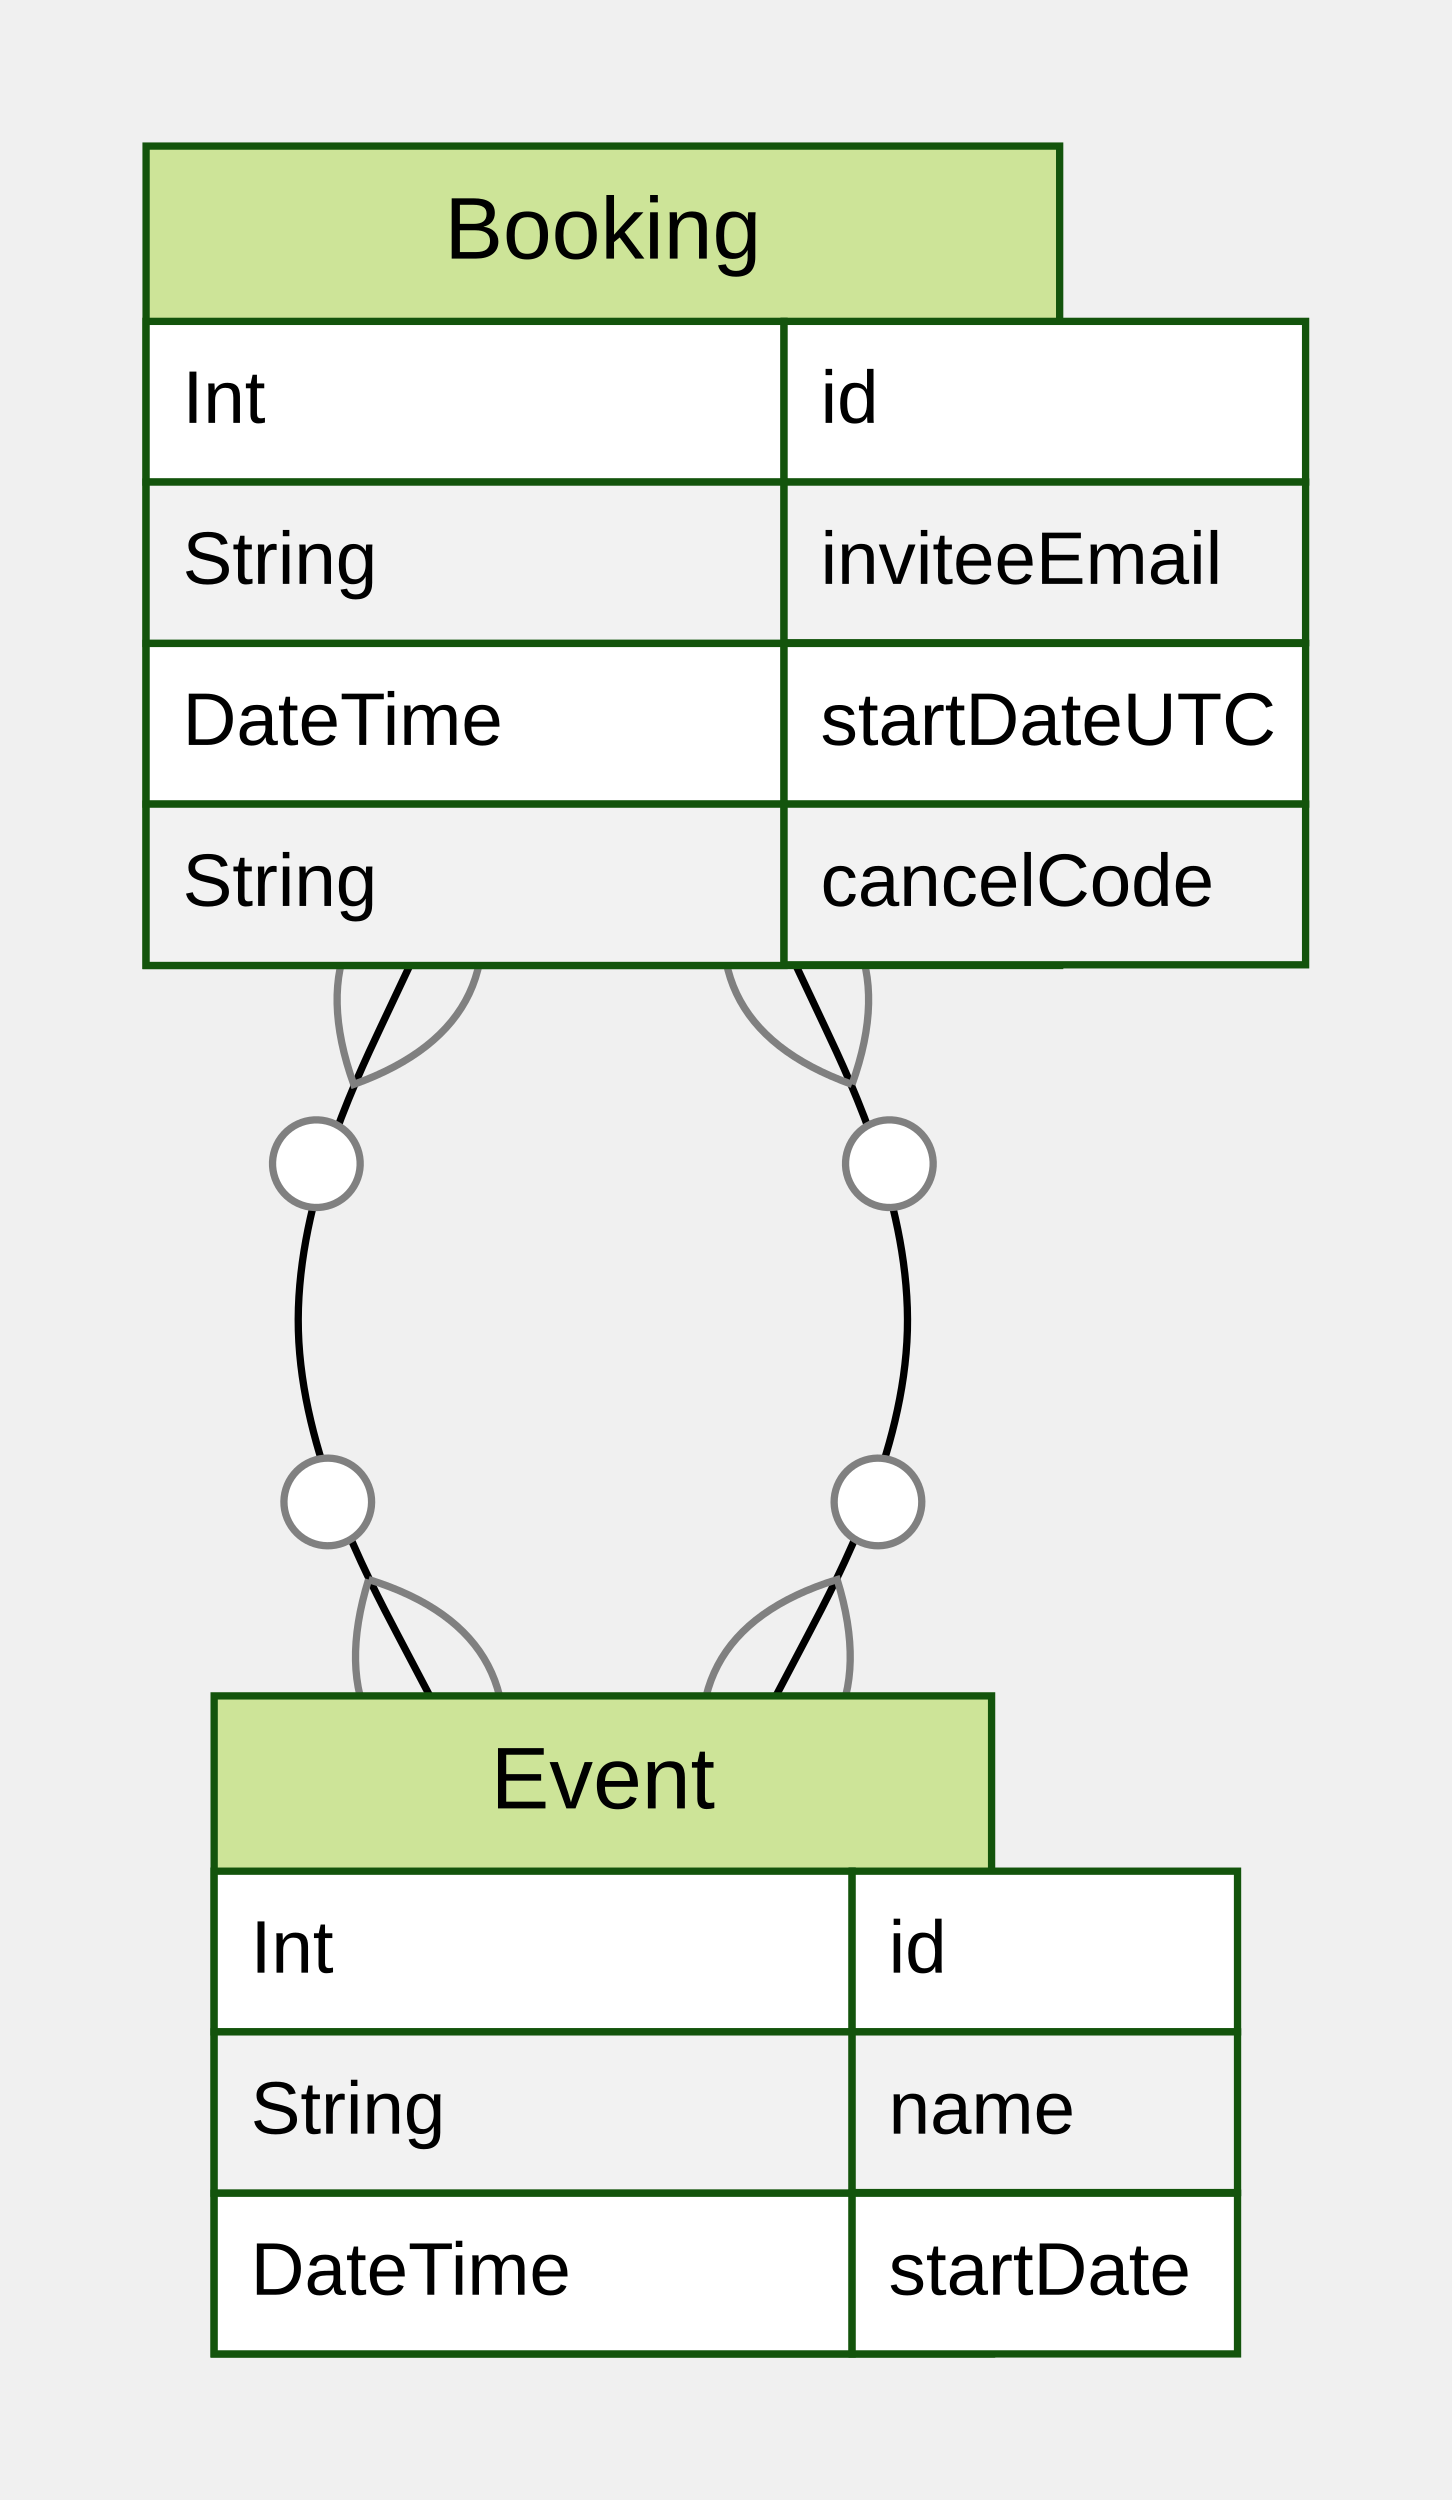
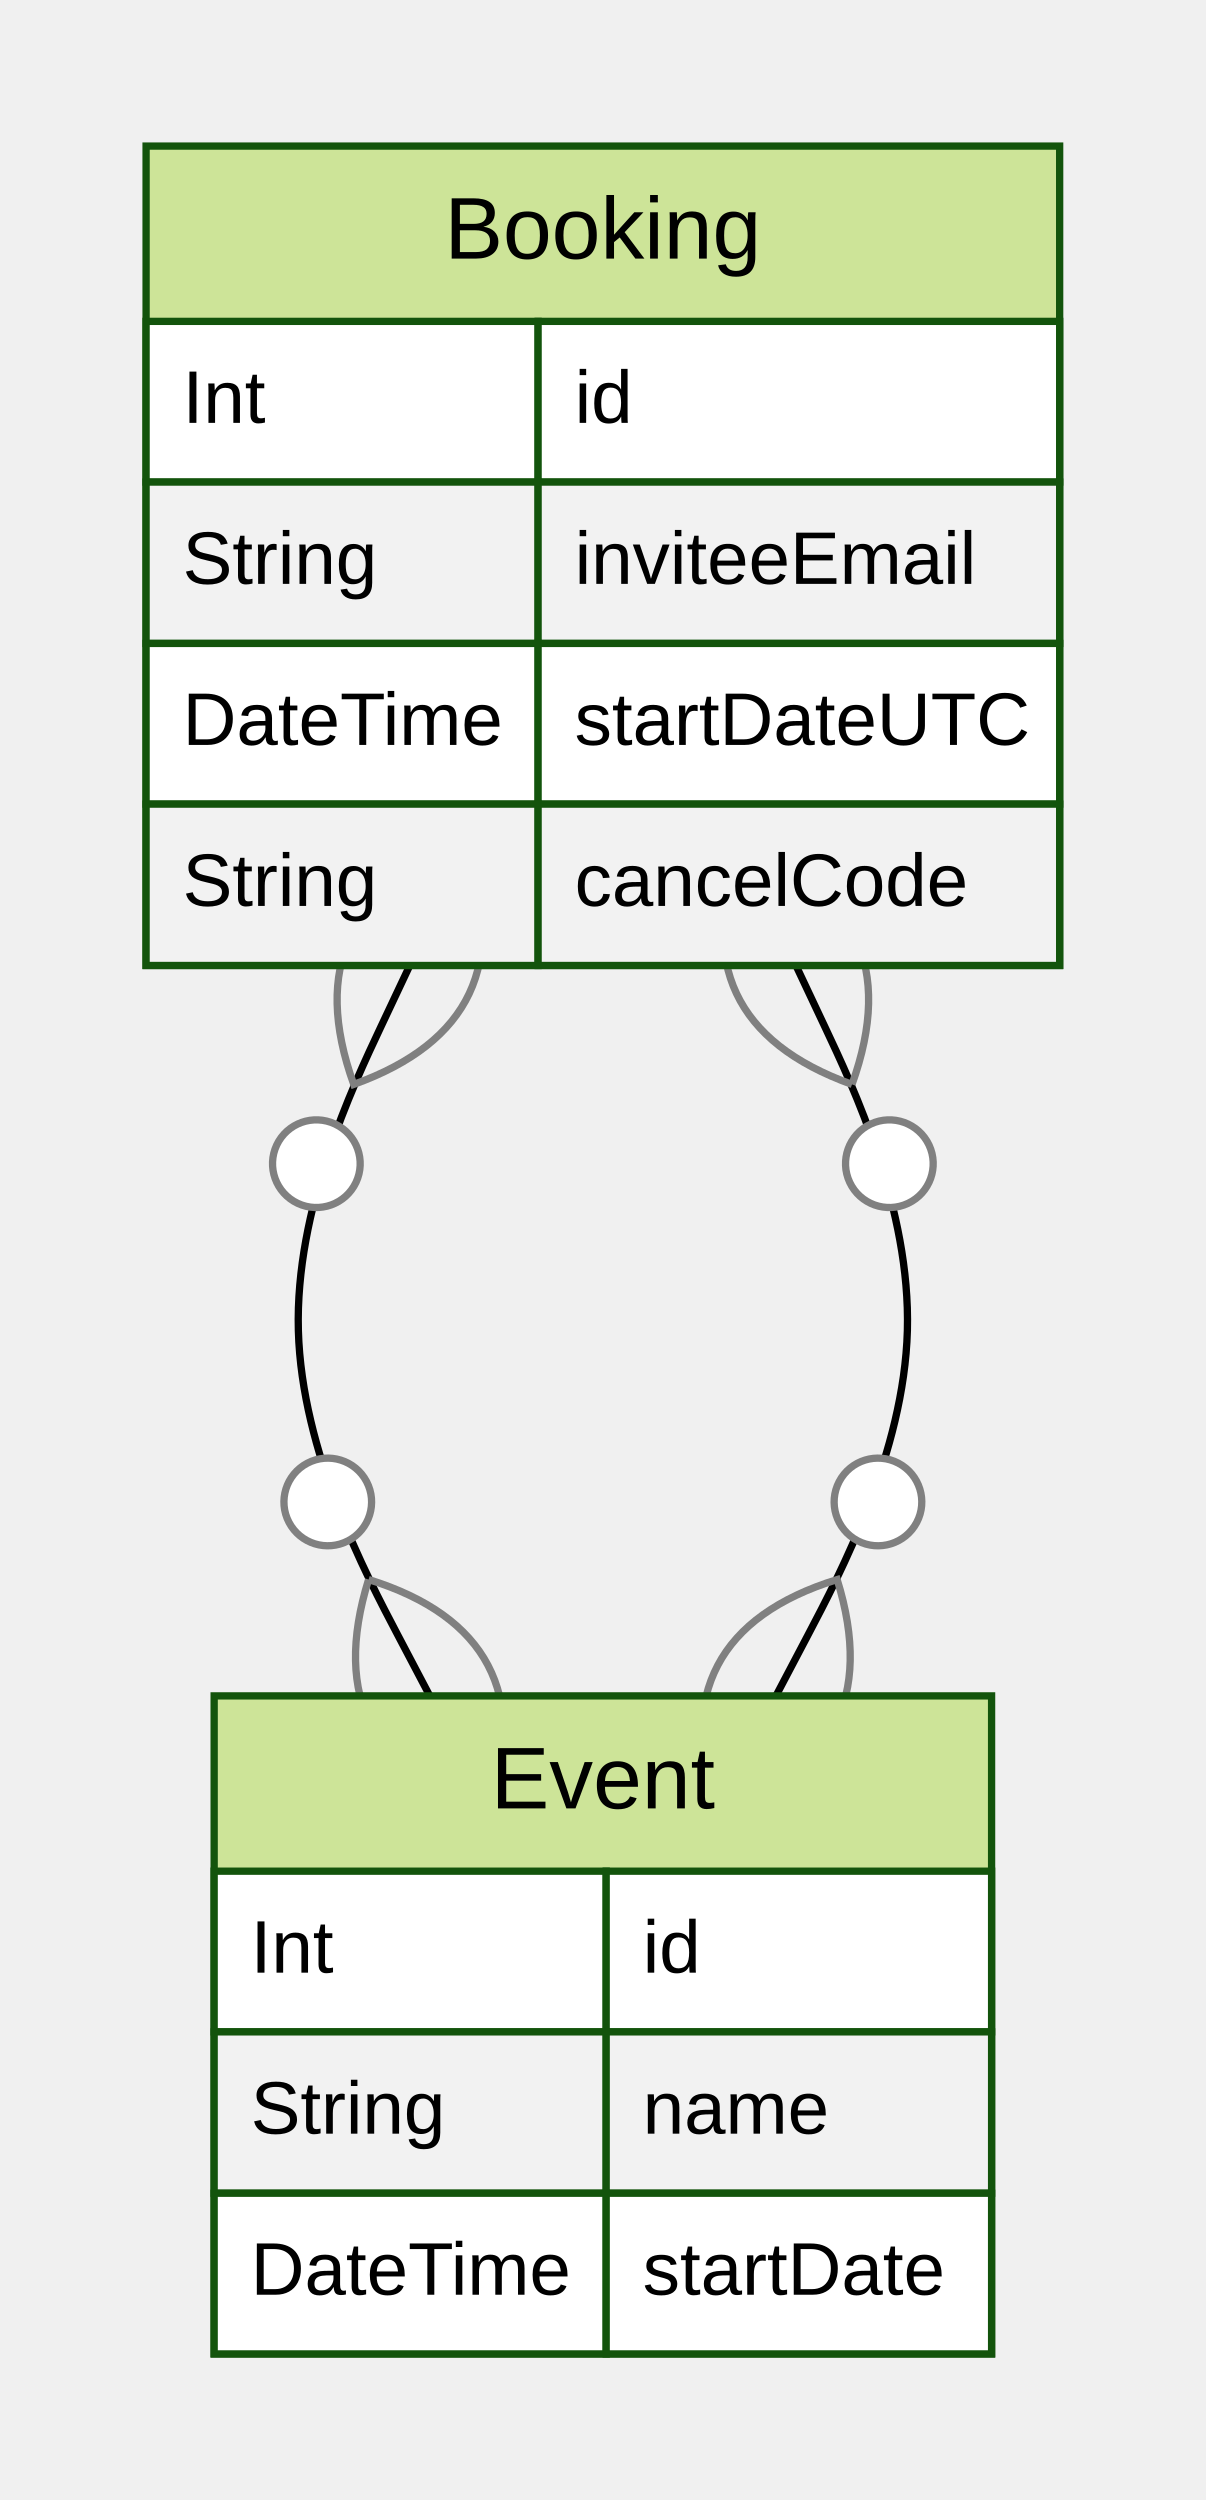
- <svg xmlns="http://www.w3.org/2000/svg" id="mermaid-0" width="100%" height="342.275" style="max-width: 198.75px;" viewBox="0 0 198.75 342.275">
+ <svg xmlns="http://www.w3.org/2000/svg" id="mermaid-0" width="100%" height="342.275" style="max-width: 165.078px; background-color: white;" viewBox="0 0 165.078 342.275">
  <style>#mermaid-0 {font-family:"trebuchet ms",verdana,arial,sans-serif;font-size:16px;fill:#000000;}#mermaid-0 .error-icon{fill:#552222;}#mermaid-0 .error-text{fill:#552222;stroke:#552222;}#mermaid-0 .edge-thickness-normal{stroke-width:2px;}#mermaid-0 .edge-thickness-thick{stroke-width:3.5px;}#mermaid-0 .edge-pattern-solid{stroke-dasharray:0;}#mermaid-0 .edge-pattern-dashed{stroke-dasharray:3;}#mermaid-0 .edge-pattern-dotted{stroke-dasharray:2;}#mermaid-0 .marker{fill:#000000;stroke:#000000;}#mermaid-0 .marker.cross{stroke:#000000;}#mermaid-0 svg{font-family:"trebuchet ms",verdana,arial,sans-serif;font-size:16px;}#mermaid-0 .entityBox{fill:#cde498;stroke:#13540c;}#mermaid-0 .attributeBoxOdd{fill:#ffffff;stroke:#13540c;}#mermaid-0 .attributeBoxEven{fill:#f2f2f2;stroke:#13540c;}#mermaid-0 .relationshipLabelBox{fill:hsl(78.158, 58.462%, 84.51%);opacity:0.7;background-color:hsl(78.158, 58.462%, 84.51%);}#mermaid-0 .relationshipLabelBox rect{opacity:0.5;}#mermaid-0 .relationshipLine{stroke:#000000;}#mermaid-0 :root{--mermaid-font-family:"trebuchet ms",verdana,arial,sans-serif;}</style>
  <g />
  <defs>
    <marker id="ONLY_ONE_START" refX="0" refY="9" markerWidth="18" markerHeight="18" orient="auto">
      <path stroke="gray" fill="none" d="M9,0 L9,18 M15,0 L15,18" />
    </marker>
  </defs>
  <defs>
    <marker id="ONLY_ONE_END" refX="18" refY="9" markerWidth="18" markerHeight="18" orient="auto">
      <path stroke="gray" fill="none" d="M3,0 L3,18 M9,0 L9,18" />
    </marker>
  </defs>
  <defs>
    <marker id="ZERO_OR_ONE_START" refX="0" refY="9" markerWidth="30" markerHeight="18" orient="auto">
      <circle stroke="gray" fill="white" cx="21" cy="9" r="6" />
      <path stroke="gray" fill="none" d="M9,0 L9,18" />
    </marker>
  </defs>
  <defs>
    <marker id="ZERO_OR_ONE_END" refX="30" refY="9" markerWidth="30" markerHeight="18" orient="auto">
      <circle stroke="gray" fill="white" cx="9" cy="9" r="6" />
      <path stroke="gray" fill="none" d="M21,0 L21,18" />
    </marker>
  </defs>
  <defs>
    <marker id="ONE_OR_MORE_START" refX="18" refY="18" markerWidth="45" markerHeight="36" orient="auto">
      <path stroke="gray" fill="none" d="M0,18 Q 18,0 36,18 Q 18,36 0,18 M42,9 L42,27" />
    </marker>
  </defs>
  <defs>
    <marker id="ONE_OR_MORE_END" refX="27" refY="18" markerWidth="45" markerHeight="36" orient="auto">
      <path stroke="gray" fill="none" d="M3,9 L3,27 M9,18 Q27,0 45,18 Q27,36 9,18" />
    </marker>
  </defs>
  <defs>
    <marker id="ZERO_OR_MORE_START" refX="18" refY="18" markerWidth="57" markerHeight="36" orient="auto">
      <circle stroke="gray" fill="white" cx="48" cy="18" r="6" />
      <path stroke="gray" fill="none" d="M0,18 Q18,0 36,18 Q18,36 0,18" />
    </marker>
  </defs>
  <defs>
    <marker id="ZERO_OR_MORE_END" refX="39" refY="18" markerWidth="57" markerHeight="36" orient="auto">
      <circle stroke="gray" fill="white" cx="9" cy="18" r="6" />
      <path stroke="gray" fill="none" d="M21,18 Q39,0 57,18 Q39,36 21,18" />
    </marker>
  </defs>
  <path class="er relationshipLine" d="M56.104,132.184L52.176,140.517C48.249,148.85,40.394,165.517,40.85,182.184C41.307,198.85,50.074,215.517,54.458,223.85L58.842,232.184" stroke="gray" fill="none" marker-end="url(#ZERO_OR_MORE_END)" marker-start="url(#ZERO_OR_MORE_START)" />
  <path class="er relationshipLine" d="M106.236,232.184L110.62,223.85C115.004,215.517,123.771,198.85,124.228,182.184C124.684,165.517,116.829,148.85,112.902,140.517L108.975,132.184" stroke="gray" fill="none" marker-end="url(#ZERO_OR_MORE_END)" marker-start="url(#ZERO_OR_MORE_START)" />
  <g id="Booking" transform="translate(20,20 )">
    <rect class="er entityBox" fill="honeydew" fill-opacity="100%" stroke="gray" x="0" y="0" width="125.078" height="112.184" />
    <text class="er entityLabel" id="entity-Booking" x="0" y="0" dominant-baseline="middle" text-anchor="middle" style="font-family: &quot;trebuchet ms&quot;, verdana, arial, sans-serif;; font-size: 12px" transform="translate(62.53906,12)">Booking</text>
-     <rect class="er attributeBoxOdd" fill="honeydew" fill-opacity="100%" stroke="gray" x="0" y="24" width="87.344" height="22" />
+     <rect class="er attributeBoxOdd" fill="honeydew" fill-opacity="100%" stroke="gray" x="0" y="24" width="53.672" height="22" />
    <text class="er entityLabel" id="entity-Booking-attr-1-type" x="0" y="0" dominant-baseline="middle" text-anchor="left" style="font-family: &quot;trebuchet ms&quot;, verdana, arial, sans-serif;; font-size: 10.2px" transform="translate(5,35)">Int</text>
-     <rect class="er attributeBoxOdd" fill="honeydew" fill-opacity="100%" stroke="gray" x="87.344" y="24" width="71.406" height="22" />
-     <text class="er entityLabel" id="entity-Booking-attr-1-name" x="0" y="0" dominant-baseline="middle" text-anchor="left" style="font-family: &quot;trebuchet ms&quot;, verdana, arial, sans-serif;; font-size: 10.2px" transform="translate(92.34375,35)">id</text>
-     <rect class="er attributeBoxEven" fill="honeydew" fill-opacity="100%" stroke="gray" x="0" y="46" width="87.344" height="22.092" />
+     <rect class="er attributeBoxOdd" fill="honeydew" fill-opacity="100%" stroke="gray" x="53.672" y="24" width="71.406" height="22" />
+     <text class="er entityLabel" id="entity-Booking-attr-1-name" x="0" y="0" dominant-baseline="middle" text-anchor="left" style="font-family: &quot;trebuchet ms&quot;, verdana, arial, sans-serif;; font-size: 10.2px" transform="translate(58.67188,35)">id</text>
+     <rect class="er attributeBoxEven" fill="honeydew" fill-opacity="100%" stroke="gray" x="0" y="46" width="53.672" height="22.092" />
    <text class="er entityLabel" id="entity-Booking-attr-2-type" x="0" y="0" dominant-baseline="middle" text-anchor="left" style="font-family: &quot;trebuchet ms&quot;, verdana, arial, sans-serif;; font-size: 10.2px" transform="translate(5,57.0459)">String</text>
-     <rect class="er attributeBoxEven" fill="honeydew" fill-opacity="100%" stroke="gray" x="87.344" y="46" width="71.406" height="22" />
-     <text class="er entityLabel" id="entity-Booking-attr-2-name" x="0" y="0" dominant-baseline="middle" text-anchor="left" style="font-family: &quot;trebuchet ms&quot;, verdana, arial, sans-serif;; font-size: 10.2px" transform="translate(92.34375,57.0459)">inviteeEmail</text>
-     <rect class="er attributeBoxOdd" fill="honeydew" fill-opacity="100%" stroke="gray" x="0" y="68.092" width="87.344" height="22" />
+     <rect class="er attributeBoxEven" fill="honeydew" fill-opacity="100%" stroke="gray" x="53.672" y="46" width="71.406" height="22.092" />
+     <text class="er entityLabel" id="entity-Booking-attr-2-name" x="0" y="0" dominant-baseline="middle" text-anchor="left" style="font-family: &quot;trebuchet ms&quot;, verdana, arial, sans-serif;; font-size: 10.2px" transform="translate(58.67188,57.0459)">inviteeEmail</text>
+     <rect class="er attributeBoxOdd" fill="honeydew" fill-opacity="100%" stroke="gray" x="0" y="68.092" width="53.672" height="22" />
    <text class="er entityLabel" id="entity-Booking-attr-3-type" x="0" y="0" dominant-baseline="middle" text-anchor="left" style="font-family: &quot;trebuchet ms&quot;, verdana, arial, sans-serif;; font-size: 10.2px" transform="translate(5,79.0918)">DateTime</text>
-     <rect class="er attributeBoxOdd" fill="honeydew" fill-opacity="100%" stroke="gray" x="87.344" y="68.092" width="71.406" height="22" />
-     <text class="er entityLabel" id="entity-Booking-attr-3-name" x="0" y="0" dominant-baseline="middle" text-anchor="left" style="font-family: &quot;trebuchet ms&quot;, verdana, arial, sans-serif;; font-size: 10.2px" transform="translate(92.34375,79.0918)">startDateUTC</text>
-     <rect class="er attributeBoxEven" fill="honeydew" fill-opacity="100%" stroke="gray" x="0" y="90.092" width="87.344" height="22.092" />
+     <rect class="er attributeBoxOdd" fill="honeydew" fill-opacity="100%" stroke="gray" x="53.672" y="68.092" width="71.406" height="22" />
+     <text class="er entityLabel" id="entity-Booking-attr-3-name" x="0" y="0" dominant-baseline="middle" text-anchor="left" style="font-family: &quot;trebuchet ms&quot;, verdana, arial, sans-serif;; font-size: 10.2px" transform="translate(58.67188,79.0918)">startDateUTC</text>
+     <rect class="er attributeBoxEven" fill="honeydew" fill-opacity="100%" stroke="gray" x="0" y="90.092" width="53.672" height="22.092" />
    <text class="er entityLabel" id="entity-Booking-attr-4-type" x="0" y="0" dominant-baseline="middle" text-anchor="left" style="font-family: &quot;trebuchet ms&quot;, verdana, arial, sans-serif;; font-size: 10.2px" transform="translate(5,101.1377)">String</text>
-     <rect class="er attributeBoxEven" fill="honeydew" fill-opacity="100%" stroke="gray" x="87.344" y="90.092" width="71.406" height="22" />
-     <text class="er entityLabel" id="entity-Booking-attr-4-name" x="0" y="0" dominant-baseline="middle" text-anchor="left" style="font-family: &quot;trebuchet ms&quot;, verdana, arial, sans-serif;; font-size: 10.2px" transform="translate(92.34375,101.1377)">cancelCode</text>
+     <rect class="er attributeBoxEven" fill="honeydew" fill-opacity="100%" stroke="gray" x="53.672" y="90.092" width="71.406" height="22.092" />
+     <text class="er entityLabel" id="entity-Booking-attr-4-name" x="0" y="0" dominant-baseline="middle" text-anchor="left" style="font-family: &quot;trebuchet ms&quot;, verdana, arial, sans-serif;; font-size: 10.2px" transform="translate(58.67188,101.1377)">cancelCode</text>
  </g>
  <g id="Event" transform="translate(29.32031,232.1836 )">
    <rect class="er entityBox" fill="honeydew" fill-opacity="100%" stroke="gray" x="0" y="0" width="106.438" height="90.092" />
    <text class="er entityLabel" id="entity-Event" x="0" y="0" dominant-baseline="middle" text-anchor="middle" style="font-family: &quot;trebuchet ms&quot;, verdana, arial, sans-serif;; font-size: 12px" transform="translate(53.21875,12)">Event</text>
-     <rect class="er attributeBoxOdd" fill="honeydew" fill-opacity="100%" stroke="gray" x="0" y="24" width="87.344" height="22" />
+     <rect class="er attributeBoxOdd" fill="honeydew" fill-opacity="100%" stroke="gray" x="0" y="24" width="53.672" height="22" />
    <text class="er entityLabel" id="entity-Event-attr-1-type" x="0" y="0" dominant-baseline="middle" text-anchor="left" style="font-family: &quot;trebuchet ms&quot;, verdana, arial, sans-serif;; font-size: 10.2px" transform="translate(5,35)">Int</text>
-     <rect class="er attributeBoxOdd" fill="honeydew" fill-opacity="100%" stroke="gray" x="87.344" y="24" width="52.766" height="22" />
-     <text class="er entityLabel" id="entity-Event-attr-1-name" x="0" y="0" dominant-baseline="middle" text-anchor="left" style="font-family: &quot;trebuchet ms&quot;, verdana, arial, sans-serif;; font-size: 10.2px" transform="translate(92.34375,35)">id</text>
-     <rect class="er attributeBoxEven" fill="honeydew" fill-opacity="100%" stroke="gray" x="0" y="46" width="87.344" height="22.092" />
+     <rect class="er attributeBoxOdd" fill="honeydew" fill-opacity="100%" stroke="gray" x="53.672" y="24" width="52.766" height="22" />
+     <text class="er entityLabel" id="entity-Event-attr-1-name" x="0" y="0" dominant-baseline="middle" text-anchor="left" style="font-family: &quot;trebuchet ms&quot;, verdana, arial, sans-serif;; font-size: 10.2px" transform="translate(58.67188,35)">id</text>
+     <rect class="er attributeBoxEven" fill="honeydew" fill-opacity="100%" stroke="gray" x="0" y="46" width="53.672" height="22.092" />
    <text class="er entityLabel" id="entity-Event-attr-2-type" x="0" y="0" dominant-baseline="middle" text-anchor="left" style="font-family: &quot;trebuchet ms&quot;, verdana, arial, sans-serif;; font-size: 10.2px" transform="translate(5,57.0459)">String</text>
-     <rect class="er attributeBoxEven" fill="honeydew" fill-opacity="100%" stroke="gray" x="87.344" y="46" width="52.766" height="22" />
-     <text class="er entityLabel" id="entity-Event-attr-2-name" x="0" y="0" dominant-baseline="middle" text-anchor="left" style="font-family: &quot;trebuchet ms&quot;, verdana, arial, sans-serif;; font-size: 10.2px" transform="translate(92.34375,57.0459)">name</text>
-     <rect class="er attributeBoxOdd" fill="honeydew" fill-opacity="100%" stroke="gray" x="0" y="68.092" width="87.344" height="22" />
+     <rect class="er attributeBoxEven" fill="honeydew" fill-opacity="100%" stroke="gray" x="53.672" y="46" width="52.766" height="22.092" />
+     <text class="er entityLabel" id="entity-Event-attr-2-name" x="0" y="0" dominant-baseline="middle" text-anchor="left" style="font-family: &quot;trebuchet ms&quot;, verdana, arial, sans-serif;; font-size: 10.2px" transform="translate(58.67188,57.0459)">name</text>
+     <rect class="er attributeBoxOdd" fill="honeydew" fill-opacity="100%" stroke="gray" x="0" y="68.092" width="53.672" height="22" />
    <text class="er entityLabel" id="entity-Event-attr-3-type" x="0" y="0" dominant-baseline="middle" text-anchor="left" style="font-family: &quot;trebuchet ms&quot;, verdana, arial, sans-serif;; font-size: 10.2px" transform="translate(5,79.0918)">DateTime</text>
-     <rect class="er attributeBoxOdd" fill="honeydew" fill-opacity="100%" stroke="gray" x="87.344" y="68.092" width="52.766" height="22" />
-     <text class="er entityLabel" id="entity-Event-attr-3-name" x="0" y="0" dominant-baseline="middle" text-anchor="left" style="font-family: &quot;trebuchet ms&quot;, verdana, arial, sans-serif;; font-size: 10.2px" transform="translate(92.34375,79.0918)">startDate</text>
+     <rect class="er attributeBoxOdd" fill="honeydew" fill-opacity="100%" stroke="gray" x="53.672" y="68.092" width="52.766" height="22" />
+     <text class="er entityLabel" id="entity-Event-attr-3-name" x="0" y="0" dominant-baseline="middle" text-anchor="left" style="font-family: &quot;trebuchet ms&quot;, verdana, arial, sans-serif;; font-size: 10.2px" transform="translate(58.67188,79.0918)">startDate</text>
  </g>
  <rect class="er relationshipLabelBox" x="40.864" y="182.604" width="0" height="0" fill="white" fill-opacity="85%" />
  <text class="er relationshipLabel" id="rel1" x="40.864" y="182.604" text-anchor="middle" dominant-baseline="middle" style="font-family: &quot;trebuchet ms&quot;, verdana, arial, sans-serif;; font-size: 12px" />
  <rect class="er relationshipLabelBox" x="124.214" y="182.604" width="0" height="0" fill="white" fill-opacity="85%" />
  <text class="er relationshipLabel" id="rel2" x="124.214" y="182.604" text-anchor="middle" dominant-baseline="middle" style="font-family: &quot;trebuchet ms&quot;, verdana, arial, sans-serif;; font-size: 12px" />
</svg>
